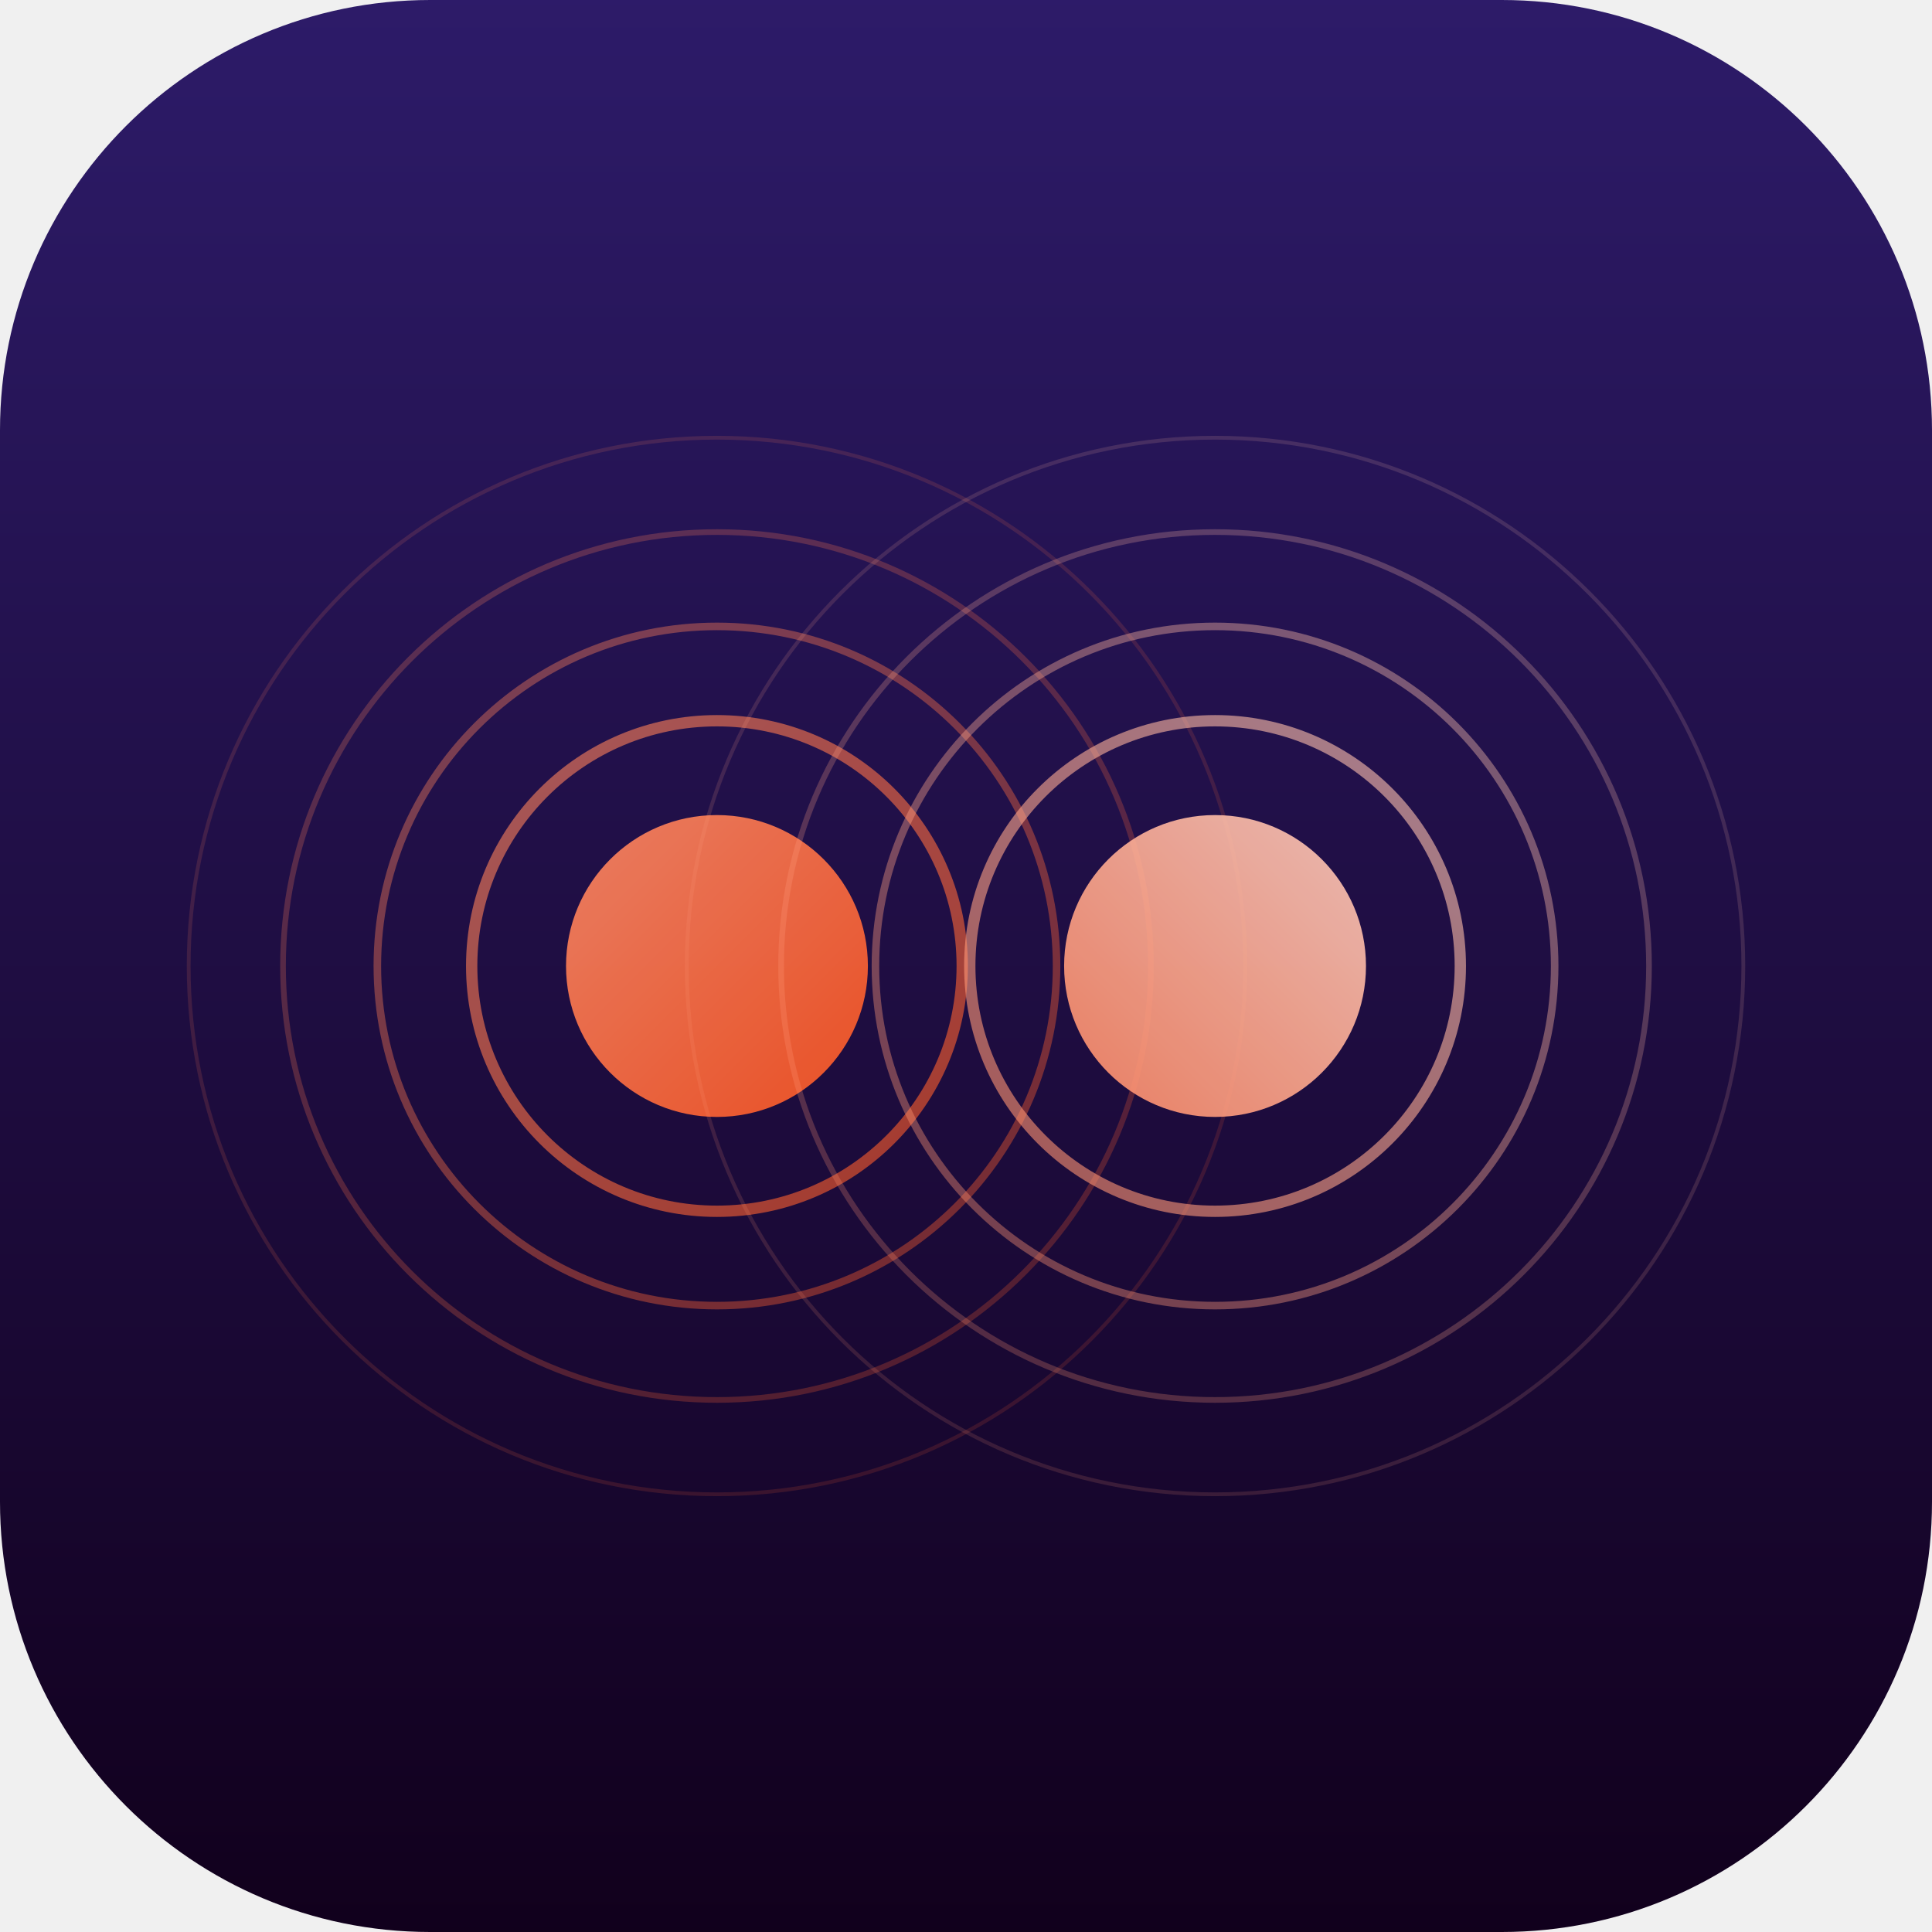
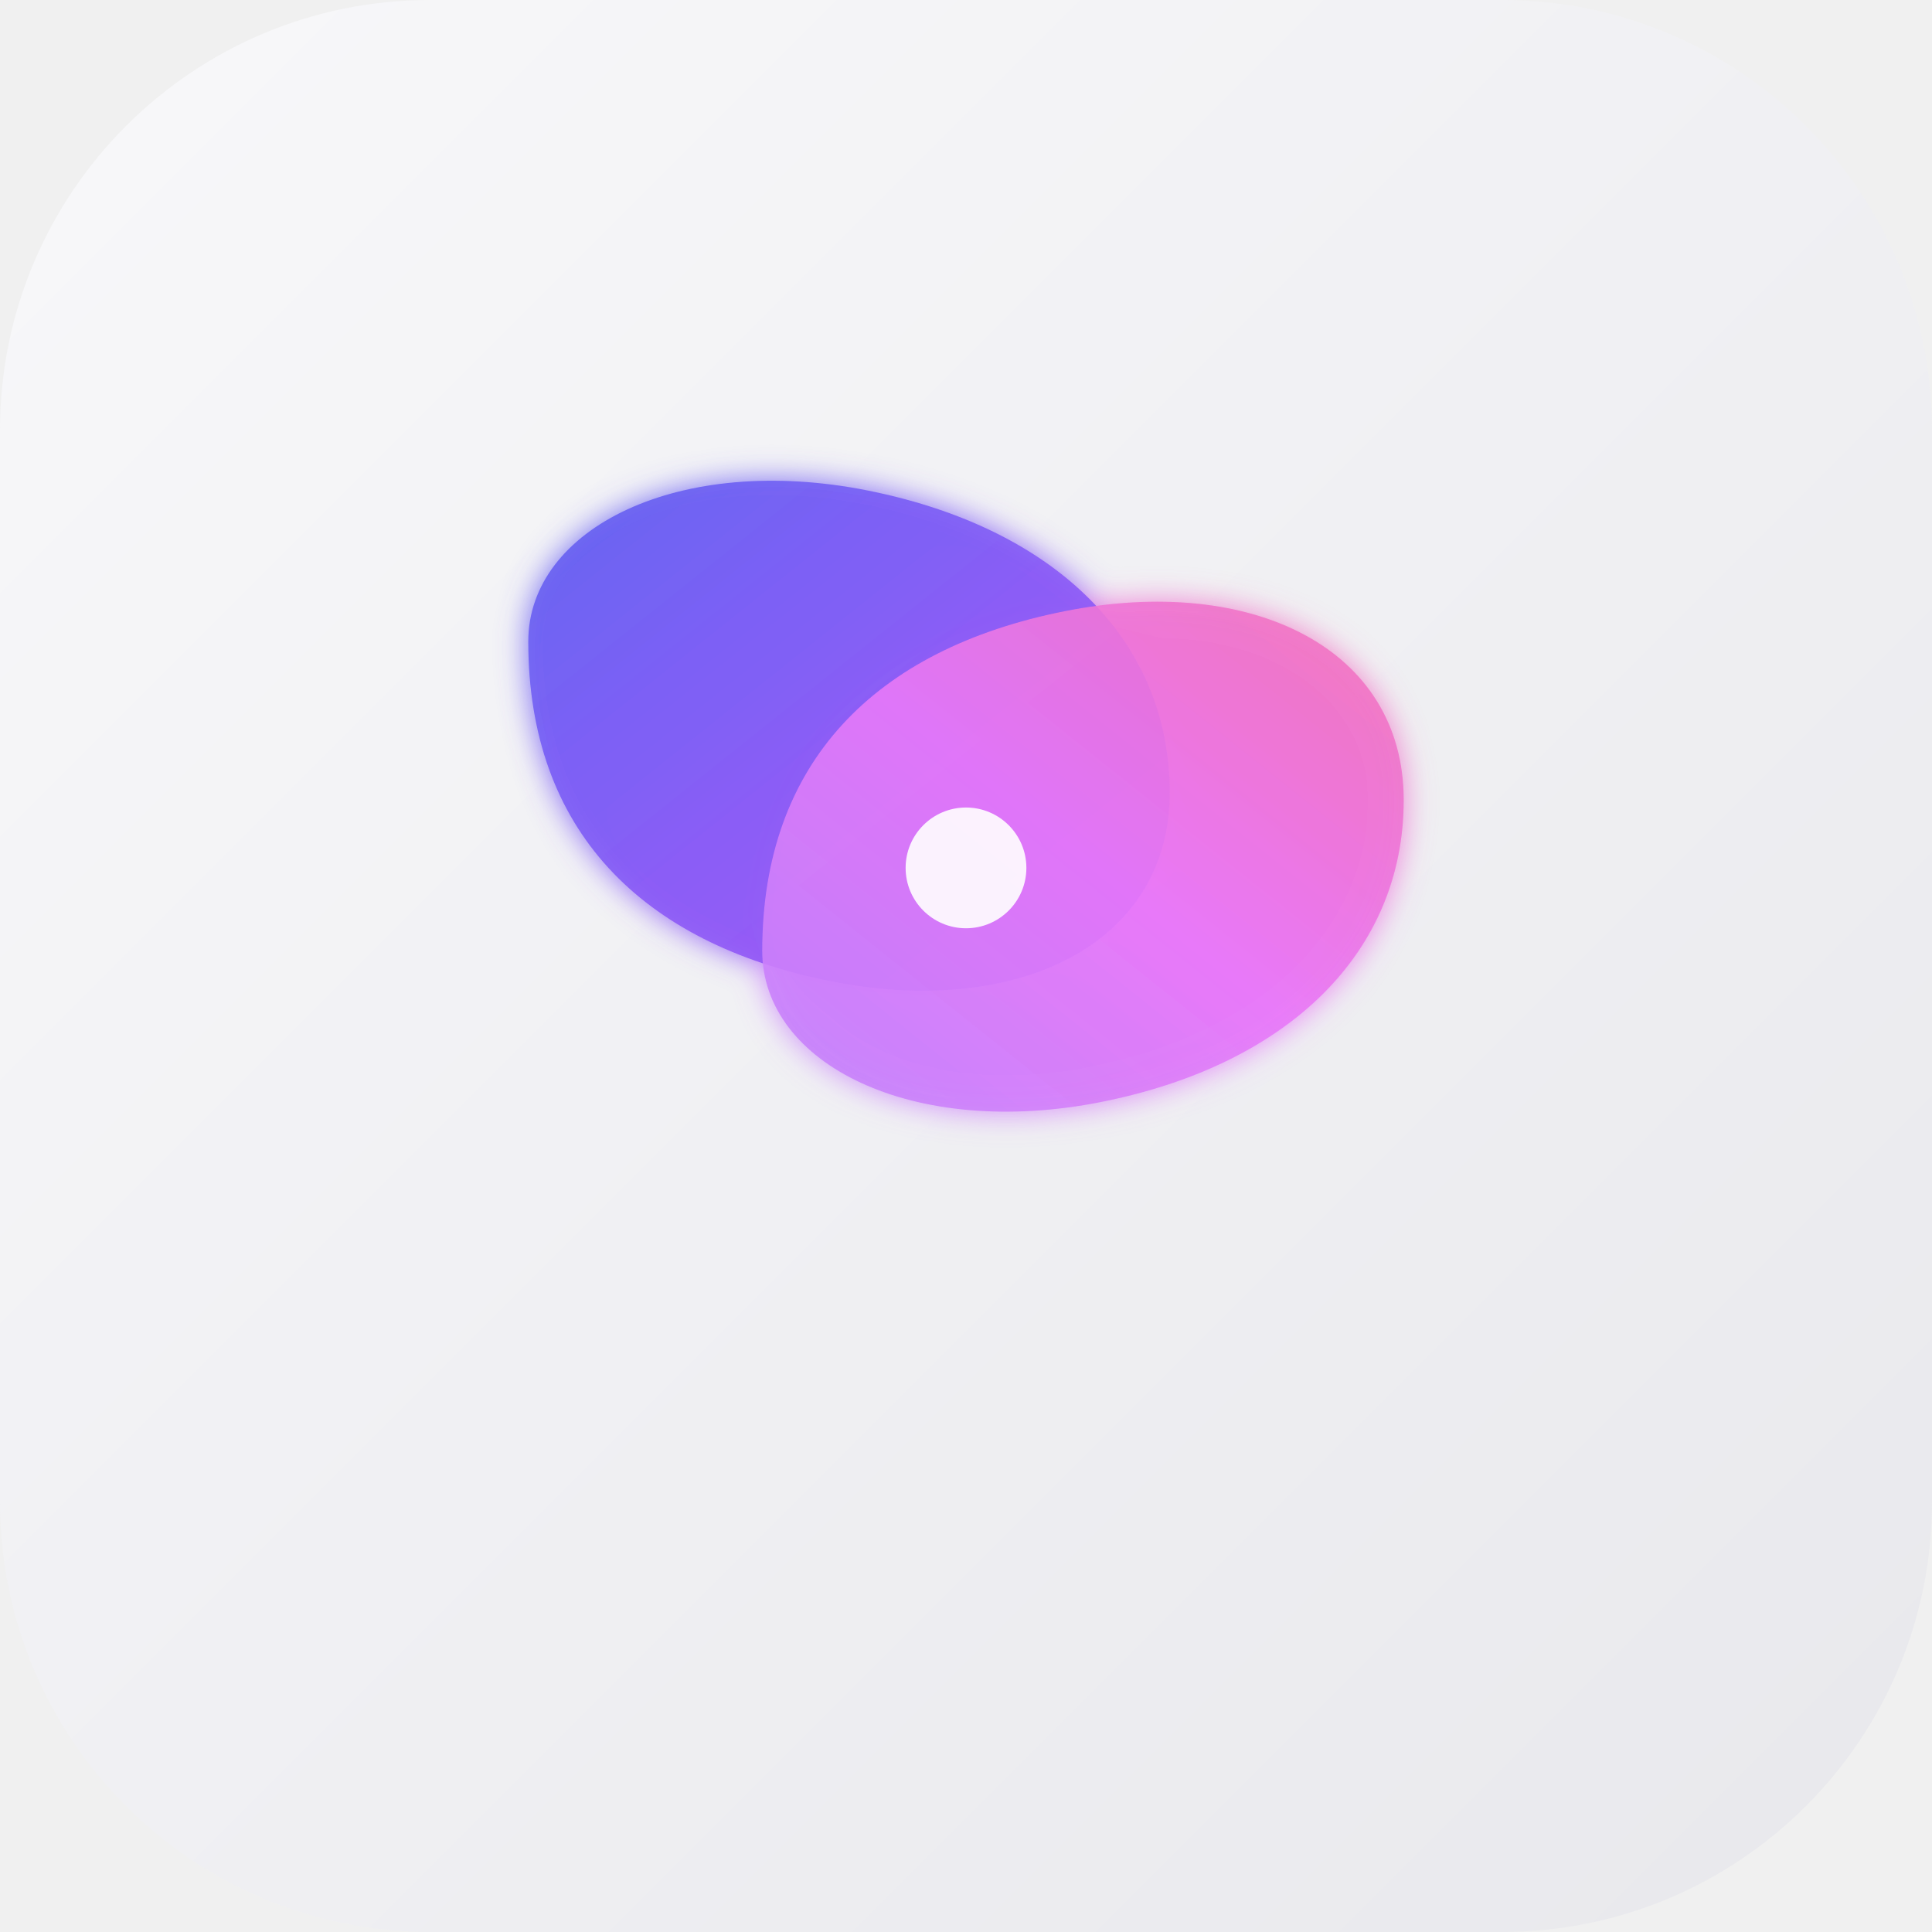
- <svg xmlns="http://www.w3.org/2000/svg" viewBox="0 0 1024 1024" width="1024" height="1024">
+ <svg xmlns="http://www.w3.org/2000/svg" viewBox="0 0 1024 1024">
  <defs>
-     <linearGradient id="bg" x1="0%" y1="0%" x2="0%" y2="100%">
-       <stop offset="0%" stop-color="#2D1B69" />
-       <stop offset="100%" stop-color="#11001C" />
+     <linearGradient id="bgGrad" x1="0%" y1="0%" x2="100%" y2="100%">
+       <stop offset="0%" stop-color="#f8f8fa" />
+       <stop offset="100%" stop-color="#e8e8ec" />
    </linearGradient>
-     <linearGradient id="leftCircle" x1="0%" y1="0%" x2="100%" y2="100%">
-       <stop offset="0%" stop-color="#FF8A65" />
-       <stop offset="100%" stop-color="#FF5722" />
+     <linearGradient id="flowGrad" x1="0%" y1="0%" x2="100%" y2="100%">
+       <stop offset="0%" stop-color="#6366f1" />
+       <stop offset="50%" stop-color="#8b5cf6" />
+       <stop offset="100%" stop-color="#a855f7" />
    </linearGradient>
-     <linearGradient id="rightCircle" x1="100%" y1="0%" x2="0%" y2="100%">
-       <stop offset="0%" stop-color="#FFCCBC" />
-       <stop offset="100%" stop-color="#FF8A65" />
+     <linearGradient id="responseGrad" x1="100%" y1="0%" x2="0%" y2="100%">
+       <stop offset="0%" stop-color="#f472b6" />
+       <stop offset="50%" stop-color="#e879f9" />
+       <stop offset="100%" stop-color="#c084fc" />
    </linearGradient>
-     <clipPath id="iconClip">
-       <rect width="1024" height="1024" rx="228" />
-     </clipPath>
+     <filter id="softGlow" x="-20%" y="-20%" width="140%" height="140%">
+       <feGaussianBlur in="SourceGraphic" stdDeviation="8" result="blur" />
+       <feMerge>
+         <feMergeNode in="blur" />
+         <feMergeNode in="SourceGraphic" />
+       </feMerge>
+     </filter>
  </defs>
-   <g clip-path="url(#iconClip)">
-     <rect width="1024" height="1024" fill="url(#bg)" />
-     <g transform="translate(380, 512)">
-       <circle r="280" fill="none" stroke="url(#leftCircle)" stroke-width="2" opacity="0.15" />
-       <circle r="230" fill="none" stroke="url(#leftCircle)" stroke-width="3" opacity="0.25" />
-       <circle r="180" fill="none" stroke="url(#leftCircle)" stroke-width="4" opacity="0.4" />
-       <circle r="130" fill="none" stroke="url(#leftCircle)" stroke-width="6" opacity="0.6" />
-       <circle r="80" fill="url(#leftCircle)" opacity="0.9" />
-     </g>
-     <g transform="translate(644, 512)">
-       <circle r="280" fill="none" stroke="url(#rightCircle)" stroke-width="2" opacity="0.15" />
-       <circle r="230" fill="none" stroke="url(#rightCircle)" stroke-width="3" opacity="0.25" />
-       <circle r="180" fill="none" stroke="url(#rightCircle)" stroke-width="4" opacity="0.4" />
-       <circle r="130" fill="none" stroke="url(#rightCircle)" stroke-width="6" opacity="0.6" />
-       <circle r="80" fill="url(#rightCircle)" opacity="0.9" />
-     </g>
+   <rect width="1024" height="1024" rx="228" fill="url(#bgGrad)" />
+   <g filter="url(#softGlow)">
+     <path d="M280 340          C280 280, 360 240, 460 260          C560 280, 620 340, 620 420          C620 500, 540 540, 440 520          C340 500, 280 440, 280 340          Z" fill="url(#flowGrad)" opacity="0.95" />
+     <path d="M404 504          C404 564, 484 604, 584 584          C684 564, 744 504, 744 424          C744 344, 664 304, 564 324          C464 344, 404 404, 404 504          Z" fill="url(#responseGrad)" opacity="0.9" />
  </g>
+   <circle cx="512" cy="460" r="32" fill="#ffffff" opacity="0.9" />
</svg>
